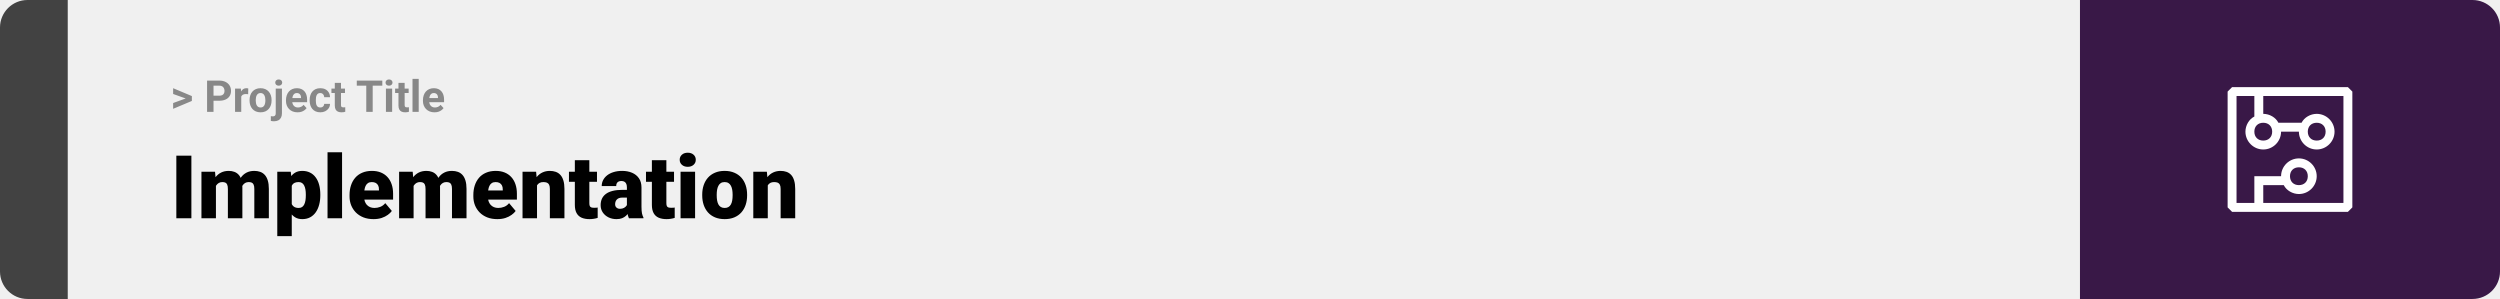
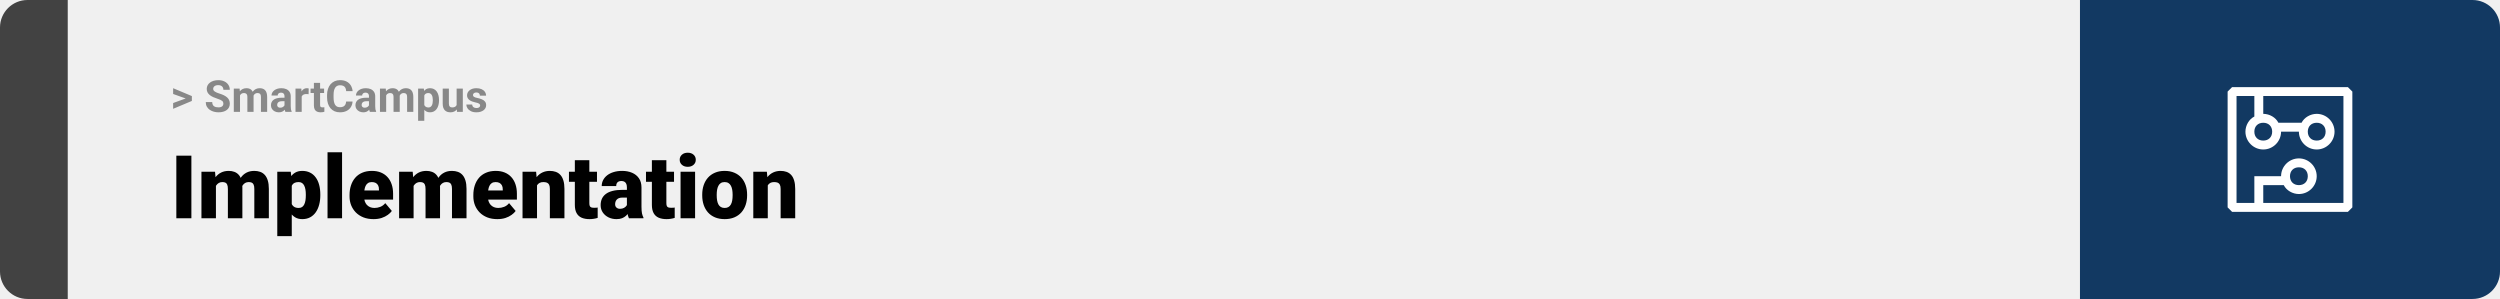
<svg xmlns="http://www.w3.org/2000/svg" width="1363" height="163" viewBox="0 0 1363 163" fill="none">
  <path d="M0 15C0 6.716 6.716 0 15 0H37V163H15C6.716 163 0 156.284 0 148V15Z" fill="#424242" />
  <rect width="1097" height="163" transform="translate(37)" fill="#F0F0F0" />
-   <path d="M101.906 53.922L94.394 51.238V48.086L104.602 52.375V54.637L101.906 53.922ZM94.394 56.172L101.918 53.43L104.602 52.785V55.035L94.394 59.324V56.172ZM119.543 54.918H115.195V52.176H119.543C120.215 52.176 120.762 52.066 121.184 51.848C121.605 51.621 121.914 51.309 122.109 50.91C122.305 50.512 122.402 50.062 122.402 49.562C122.402 49.055 122.305 48.582 122.109 48.145C121.914 47.707 121.605 47.355 121.184 47.09C120.762 46.824 120.215 46.691 119.543 46.691H116.414V61H112.898V43.938H119.543C120.879 43.938 122.023 44.18 122.977 44.664C123.938 45.141 124.672 45.801 125.18 46.645C125.688 47.488 125.941 48.453 125.941 49.539C125.941 50.641 125.688 51.594 125.18 52.398C124.672 53.203 123.938 53.824 122.977 54.262C122.023 54.699 120.879 54.918 119.543 54.918ZM131.531 51.086V61H128.156V48.32H131.332L131.531 51.086ZM135.352 48.238L135.293 51.367C135.129 51.344 134.93 51.324 134.695 51.309C134.469 51.285 134.262 51.273 134.074 51.273C133.598 51.273 133.184 51.336 132.832 51.461C132.488 51.578 132.199 51.754 131.965 51.988C131.738 52.223 131.566 52.508 131.449 52.844C131.34 53.18 131.277 53.562 131.262 53.992L130.582 53.781C130.582 52.961 130.664 52.207 130.828 51.52C130.992 50.824 131.23 50.219 131.543 49.703C131.863 49.188 132.254 48.789 132.715 48.508C133.176 48.227 133.703 48.086 134.297 48.086C134.484 48.086 134.676 48.102 134.871 48.133C135.066 48.156 135.227 48.191 135.352 48.238ZM136.055 54.789V54.543C136.055 53.613 136.188 52.758 136.453 51.977C136.719 51.188 137.105 50.504 137.613 49.926C138.121 49.348 138.746 48.898 139.488 48.578C140.23 48.25 141.082 48.086 142.043 48.086C143.004 48.086 143.859 48.25 144.609 48.578C145.359 48.898 145.988 49.348 146.496 49.926C147.012 50.504 147.402 51.188 147.668 51.977C147.934 52.758 148.066 53.613 148.066 54.543V54.789C148.066 55.711 147.934 56.566 147.668 57.355C147.402 58.137 147.012 58.82 146.496 59.406C145.988 59.984 145.363 60.434 144.621 60.754C143.879 61.074 143.027 61.234 142.066 61.234C141.105 61.234 140.25 61.074 139.5 60.754C138.758 60.434 138.129 59.984 137.613 59.406C137.105 58.82 136.719 58.137 136.453 57.355C136.188 56.566 136.055 55.711 136.055 54.789ZM139.43 54.543V54.789C139.43 55.32 139.477 55.816 139.57 56.277C139.664 56.738 139.812 57.145 140.016 57.496C140.227 57.84 140.5 58.109 140.836 58.305C141.172 58.5 141.582 58.598 142.066 58.598C142.535 58.598 142.938 58.5 143.273 58.305C143.609 58.109 143.879 57.84 144.082 57.496C144.285 57.145 144.434 56.738 144.527 56.277C144.629 55.816 144.68 55.32 144.68 54.789V54.543C144.68 54.027 144.629 53.543 144.527 53.09C144.434 52.629 144.281 52.223 144.07 51.871C143.867 51.512 143.598 51.23 143.262 51.027C142.926 50.824 142.52 50.723 142.043 50.723C141.566 50.723 141.16 50.824 140.824 51.027C140.496 51.23 140.227 51.512 140.016 51.871C139.812 52.223 139.664 52.629 139.57 53.09C139.477 53.543 139.43 54.027 139.43 54.543ZM150.328 48.32H153.715V61.762C153.715 62.699 153.543 63.492 153.199 64.141C152.855 64.789 152.359 65.281 151.711 65.617C151.062 65.953 150.277 66.121 149.355 66.121C149.066 66.121 148.785 66.106 148.512 66.074C148.23 66.043 147.941 65.992 147.645 65.922L147.656 63.332C147.844 63.363 148.027 63.387 148.207 63.402C148.379 63.426 148.555 63.438 148.734 63.438C149.086 63.438 149.379 63.379 149.613 63.262C149.848 63.145 150.023 62.961 150.141 62.711C150.266 62.469 150.328 62.152 150.328 61.762V48.32ZM150.059 45.016C150.059 44.523 150.23 44.117 150.574 43.797C150.926 43.477 151.387 43.316 151.957 43.316C152.535 43.316 152.996 43.477 153.34 43.797C153.684 44.117 153.855 44.523 153.855 45.016C153.855 45.508 153.684 45.914 153.34 46.234C152.996 46.555 152.535 46.715 151.957 46.715C151.387 46.715 150.926 46.555 150.574 46.234C150.23 45.914 150.059 45.508 150.059 45.016ZM162.234 61.234C161.25 61.234 160.367 61.078 159.586 60.766C158.805 60.445 158.141 60.004 157.594 59.441C157.055 58.879 156.641 58.227 156.352 57.484C156.062 56.734 155.918 55.938 155.918 55.094V54.625C155.918 53.664 156.055 52.785 156.328 51.988C156.602 51.191 156.992 50.5 157.5 49.914C158.016 49.328 158.641 48.879 159.375 48.566C160.109 48.246 160.938 48.086 161.859 48.086C162.758 48.086 163.555 48.234 164.25 48.531C164.945 48.828 165.527 49.25 165.996 49.797C166.473 50.344 166.832 51 167.074 51.766C167.316 52.523 167.438 53.367 167.438 54.297V55.703H157.359V53.453H164.121V53.195C164.121 52.727 164.035 52.309 163.863 51.941C163.699 51.566 163.449 51.27 163.113 51.051C162.777 50.832 162.348 50.723 161.824 50.723C161.379 50.723 160.996 50.82 160.676 51.016C160.355 51.211 160.094 51.484 159.891 51.836C159.695 52.188 159.547 52.602 159.445 53.078C159.352 53.547 159.305 54.062 159.305 54.625V55.094C159.305 55.602 159.375 56.07 159.516 56.5C159.664 56.93 159.871 57.301 160.137 57.613C160.41 57.926 160.738 58.168 161.121 58.34C161.512 58.512 161.953 58.598 162.445 58.598C163.055 58.598 163.621 58.48 164.145 58.246C164.676 58.004 165.133 57.641 165.516 57.156L167.156 58.938C166.891 59.32 166.527 59.688 166.066 60.039C165.613 60.391 165.066 60.68 164.426 60.906C163.785 61.125 163.055 61.234 162.234 61.234ZM174.598 58.598C175.012 58.598 175.379 58.52 175.699 58.363C176.02 58.199 176.27 57.973 176.449 57.684C176.637 57.387 176.734 57.039 176.742 56.641H179.918C179.91 57.531 179.672 58.324 179.203 59.02C178.734 59.707 178.105 60.25 177.316 60.648C176.527 61.039 175.645 61.234 174.668 61.234C173.684 61.234 172.824 61.07 172.09 60.742C171.363 60.414 170.758 59.961 170.273 59.383C169.789 58.797 169.426 58.117 169.184 57.344C168.941 56.562 168.82 55.727 168.82 54.836V54.496C168.82 53.598 168.941 52.762 169.184 51.988C169.426 51.207 169.789 50.527 170.273 49.949C170.758 49.363 171.363 48.906 172.09 48.578C172.816 48.25 173.668 48.086 174.645 48.086C175.684 48.086 176.594 48.285 177.375 48.684C178.164 49.082 178.781 49.652 179.227 50.395C179.68 51.129 179.91 52 179.918 53.008H176.742C176.734 52.586 176.645 52.203 176.473 51.859C176.309 51.516 176.066 51.242 175.746 51.039C175.434 50.828 175.047 50.723 174.586 50.723C174.094 50.723 173.691 50.828 173.379 51.039C173.066 51.242 172.824 51.523 172.652 51.883C172.48 52.234 172.359 52.637 172.289 53.09C172.227 53.535 172.195 54.004 172.195 54.496V54.836C172.195 55.328 172.227 55.801 172.289 56.254C172.352 56.707 172.469 57.109 172.641 57.461C172.82 57.812 173.066 58.09 173.379 58.293C173.691 58.496 174.098 58.598 174.598 58.598ZM188.086 48.32V50.711H180.703V48.32H188.086ZM182.531 45.191H185.906V57.18C185.906 57.547 185.953 57.828 186.047 58.023C186.148 58.219 186.297 58.355 186.492 58.434C186.688 58.504 186.934 58.539 187.23 58.539C187.441 58.539 187.629 58.531 187.793 58.516C187.965 58.492 188.109 58.469 188.227 58.445L188.238 60.93C187.949 61.023 187.637 61.098 187.301 61.152C186.965 61.207 186.594 61.234 186.188 61.234C185.445 61.234 184.797 61.113 184.242 60.871C183.695 60.621 183.273 60.223 182.977 59.676C182.68 59.129 182.531 58.41 182.531 57.52V45.191ZM203.191 43.938V61H199.688V43.938H203.191ZM208.441 43.938V46.691H194.52V43.938H208.441ZM213.797 48.32V61H210.41V48.32H213.797ZM210.199 45.016C210.199 44.523 210.371 44.117 210.715 43.797C211.059 43.477 211.52 43.316 212.098 43.316C212.668 43.316 213.125 43.477 213.469 43.797C213.82 44.117 213.996 44.523 213.996 45.016C213.996 45.508 213.82 45.914 213.469 46.234C213.125 46.555 212.668 46.715 212.098 46.715C211.52 46.715 211.059 46.555 210.715 46.234C210.371 45.914 210.199 45.508 210.199 45.016ZM222.797 48.32V50.711H215.414V48.32H222.797ZM217.242 45.191H220.617V57.18C220.617 57.547 220.664 57.828 220.758 58.023C220.859 58.219 221.008 58.355 221.203 58.434C221.398 58.504 221.645 58.539 221.941 58.539C222.152 58.539 222.34 58.531 222.504 58.516C222.676 58.492 222.82 58.469 222.938 58.445L222.949 60.93C222.66 61.023 222.348 61.098 222.012 61.152C221.676 61.207 221.305 61.234 220.898 61.234C220.156 61.234 219.508 61.113 218.953 60.871C218.406 60.621 217.984 60.223 217.688 59.676C217.391 59.129 217.242 58.41 217.242 57.52V45.191ZM228.281 43V61H224.895V43H228.281ZM236.906 61.234C235.922 61.234 235.039 61.078 234.258 60.766C233.477 60.445 232.812 60.004 232.266 59.441C231.727 58.879 231.312 58.227 231.023 57.484C230.734 56.734 230.59 55.938 230.59 55.094V54.625C230.59 53.664 230.727 52.785 231 51.988C231.273 51.191 231.664 50.5 232.172 49.914C232.688 49.328 233.312 48.879 234.047 48.566C234.781 48.246 235.609 48.086 236.531 48.086C237.43 48.086 238.227 48.234 238.922 48.531C239.617 48.828 240.199 49.25 240.668 49.797C241.145 50.344 241.504 51 241.746 51.766C241.988 52.523 242.109 53.367 242.109 54.297V55.703H232.031V53.453H238.793V53.195C238.793 52.727 238.707 52.309 238.535 51.941C238.371 51.566 238.121 51.27 237.785 51.051C237.449 50.832 237.02 50.723 236.496 50.723C236.051 50.723 235.668 50.82 235.348 51.016C235.027 51.211 234.766 51.484 234.562 51.836C234.367 52.188 234.219 52.602 234.117 53.078C234.023 53.547 233.977 54.062 233.977 54.625V55.094C233.977 55.602 234.047 56.07 234.188 56.5C234.336 56.93 234.543 57.301 234.809 57.613C235.082 57.926 235.41 58.168 235.793 58.34C236.184 58.512 236.625 58.598 237.117 58.598C237.727 58.598 238.293 58.48 238.816 58.246C239.348 58.004 239.805 57.641 240.188 57.156L241.828 58.938C241.562 59.32 241.199 59.688 240.738 60.039C240.285 60.391 239.738 60.68 239.098 60.906C238.457 61.125 237.727 61.234 236.906 61.234Z" fill="#888888" />
+   <path d="M101.906 53.922L94.394 51.238V48.086L104.602 52.375V54.637L101.906 53.922ZM94.394 56.172L101.918 53.43L104.602 52.785V55.035L94.394 59.324V56.172ZM121.781 56.535C121.781 56.23 121.734 55.957 121.641 55.715C121.555 55.465 121.391 55.238 121.148 55.035C120.906 54.824 120.566 54.617 120.129 54.414C119.691 54.211 119.125 54 118.43 53.781C117.656 53.531 116.922 53.25 116.227 52.938C115.539 52.625 114.93 52.262 114.398 51.848C113.875 51.426 113.461 50.938 113.156 50.383C112.859 49.828 112.711 49.184 112.711 48.449C112.711 47.738 112.867 47.094 113.18 46.516C113.492 45.93 113.93 45.43 114.492 45.016C115.055 44.594 115.719 44.27 116.484 44.043C117.258 43.816 118.105 43.703 119.027 43.703C120.285 43.703 121.383 43.93 122.32 44.383C123.258 44.836 123.984 45.457 124.5 46.246C125.023 47.035 125.285 47.938 125.285 48.953H121.793C121.793 48.453 121.688 48.016 121.477 47.641C121.273 47.258 120.961 46.957 120.539 46.738C120.125 46.52 119.602 46.41 118.969 46.41C118.359 46.41 117.852 46.504 117.445 46.691C117.039 46.871 116.734 47.117 116.531 47.43C116.328 47.734 116.227 48.078 116.227 48.461C116.227 48.75 116.297 49.012 116.438 49.246C116.586 49.48 116.805 49.699 117.094 49.902C117.383 50.105 117.738 50.297 118.16 50.477C118.582 50.656 119.07 50.832 119.625 51.004C120.555 51.285 121.371 51.602 122.074 51.953C122.785 52.305 123.379 52.699 123.855 53.137C124.332 53.574 124.691 54.07 124.934 54.625C125.176 55.18 125.297 55.809 125.297 56.512C125.297 57.254 125.152 57.918 124.863 58.504C124.574 59.09 124.156 59.586 123.609 59.992C123.062 60.398 122.41 60.707 121.652 60.918C120.895 61.129 120.047 61.234 119.109 61.234C118.266 61.234 117.434 61.125 116.613 60.906C115.793 60.68 115.047 60.34 114.375 59.887C113.711 59.434 113.18 58.855 112.781 58.152C112.383 57.449 112.184 56.617 112.184 55.656H115.711C115.711 56.188 115.793 56.637 115.957 57.004C116.121 57.371 116.352 57.668 116.648 57.895C116.953 58.121 117.312 58.285 117.727 58.387C118.148 58.488 118.609 58.539 119.109 58.539C119.719 58.539 120.219 58.453 120.609 58.281C121.008 58.109 121.301 57.871 121.488 57.566C121.684 57.262 121.781 56.918 121.781 56.535ZM130.852 50.945V61H127.465V48.32H130.641L130.852 50.945ZM130.383 54.215H129.445C129.445 53.332 129.551 52.52 129.762 51.777C129.98 51.027 130.297 50.379 130.711 49.832C131.133 49.277 131.652 48.848 132.27 48.543C132.887 48.238 133.602 48.086 134.414 48.086C134.977 48.086 135.492 48.172 135.961 48.344C136.43 48.508 136.832 48.77 137.168 49.129C137.512 49.48 137.777 49.941 137.965 50.512C138.152 51.074 138.246 51.75 138.246 52.539V61H134.871V52.914C134.871 52.336 134.793 51.891 134.637 51.578C134.48 51.266 134.258 51.047 133.969 50.922C133.688 50.797 133.348 50.734 132.949 50.734C132.512 50.734 132.129 50.824 131.801 51.004C131.48 51.184 131.215 51.434 131.004 51.754C130.793 52.066 130.637 52.434 130.535 52.855C130.434 53.277 130.383 53.73 130.383 54.215ZM137.93 53.828L136.723 53.98C136.723 53.152 136.824 52.383 137.027 51.672C137.238 50.961 137.547 50.336 137.953 49.797C138.367 49.258 138.879 48.84 139.488 48.543C140.098 48.238 140.801 48.086 141.598 48.086C142.207 48.086 142.762 48.176 143.262 48.355C143.762 48.527 144.188 48.805 144.539 49.188C144.898 49.562 145.172 50.055 145.359 50.664C145.555 51.273 145.652 52.02 145.652 52.902V61H142.266V52.902C142.266 52.316 142.188 51.871 142.031 51.566C141.883 51.254 141.664 51.039 141.375 50.922C141.094 50.797 140.758 50.734 140.367 50.734C139.961 50.734 139.605 50.816 139.301 50.98C138.996 51.137 138.742 51.355 138.539 51.637C138.336 51.918 138.184 52.246 138.082 52.621C137.98 52.988 137.93 53.391 137.93 53.828ZM155.109 58.141V52.492C155.109 52.086 155.043 51.738 154.91 51.449C154.777 51.152 154.57 50.922 154.289 50.758C154.016 50.594 153.66 50.512 153.223 50.512C152.848 50.512 152.523 50.578 152.25 50.711C151.977 50.836 151.766 51.02 151.617 51.262C151.469 51.496 151.395 51.773 151.395 52.094H148.02C148.02 51.555 148.145 51.043 148.395 50.559C148.645 50.074 149.008 49.648 149.484 49.281C149.961 48.906 150.527 48.613 151.184 48.402C151.848 48.191 152.59 48.086 153.41 48.086C154.395 48.086 155.27 48.25 156.035 48.578C156.801 48.906 157.402 49.398 157.84 50.055C158.285 50.711 158.508 51.531 158.508 52.516V57.941C158.508 58.637 158.551 59.207 158.637 59.652C158.723 60.09 158.848 60.473 159.012 60.801V61H155.602C155.438 60.656 155.312 60.227 155.227 59.711C155.148 59.188 155.109 58.664 155.109 58.141ZM155.555 53.277L155.578 55.188H153.691C153.246 55.188 152.859 55.238 152.531 55.34C152.203 55.441 151.934 55.586 151.723 55.773C151.512 55.953 151.355 56.164 151.254 56.406C151.16 56.648 151.113 56.914 151.113 57.203C151.113 57.492 151.18 57.754 151.312 57.988C151.445 58.215 151.637 58.395 151.887 58.527C152.137 58.652 152.43 58.715 152.766 58.715C153.273 58.715 153.715 58.613 154.09 58.41C154.465 58.207 154.754 57.957 154.957 57.66C155.168 57.363 155.277 57.082 155.285 56.816L156.176 58.246C156.051 58.566 155.879 58.898 155.66 59.242C155.449 59.586 155.18 59.91 154.852 60.215C154.523 60.512 154.129 60.758 153.668 60.953C153.207 61.141 152.66 61.234 152.027 61.234C151.223 61.234 150.492 61.074 149.836 60.754C149.188 60.426 148.672 59.977 148.289 59.406C147.914 58.828 147.727 58.172 147.727 57.438C147.727 56.773 147.852 56.184 148.102 55.668C148.352 55.152 148.719 54.719 149.203 54.367C149.695 54.008 150.309 53.738 151.043 53.559C151.777 53.371 152.629 53.277 153.598 53.277H155.555ZM164.484 51.086V61H161.109V48.32H164.285L164.484 51.086ZM168.305 48.238L168.246 51.367C168.082 51.344 167.883 51.324 167.648 51.309C167.422 51.285 167.215 51.273 167.027 51.273C166.551 51.273 166.137 51.336 165.785 51.461C165.441 51.578 165.152 51.754 164.918 51.988C164.691 52.223 164.52 52.508 164.402 52.844C164.293 53.18 164.23 53.562 164.215 53.992L163.535 53.781C163.535 52.961 163.617 52.207 163.781 51.52C163.945 50.824 164.184 50.219 164.496 49.703C164.816 49.188 165.207 48.789 165.668 48.508C166.129 48.227 166.656 48.086 167.25 48.086C167.438 48.086 167.629 48.102 167.824 48.133C168.02 48.156 168.18 48.191 168.305 48.238ZM176.695 48.32V50.711H169.312V48.32H176.695ZM171.141 45.191H174.516V57.18C174.516 57.547 174.562 57.828 174.656 58.023C174.758 58.219 174.906 58.355 175.102 58.434C175.297 58.504 175.543 58.539 175.84 58.539C176.051 58.539 176.238 58.531 176.402 58.516C176.574 58.492 176.719 58.469 176.836 58.445L176.848 60.93C176.559 61.023 176.246 61.098 175.91 61.152C175.574 61.207 175.203 61.234 174.797 61.234C174.055 61.234 173.406 61.113 172.852 60.871C172.305 60.621 171.883 60.223 171.586 59.676C171.289 59.129 171.141 58.41 171.141 57.52V45.191ZM188.719 55.34H192.223C192.152 56.488 191.836 57.508 191.273 58.398C190.719 59.289 189.941 59.984 188.941 60.484C187.949 60.984 186.754 61.234 185.355 61.234C184.262 61.234 183.281 61.047 182.414 60.672C181.547 60.289 180.805 59.742 180.188 59.031C179.578 58.32 179.113 57.461 178.793 56.453C178.473 55.445 178.312 54.316 178.312 53.066V51.883C178.312 50.633 178.477 49.504 178.805 48.496C179.141 47.48 179.617 46.617 180.234 45.906C180.859 45.195 181.605 44.648 182.473 44.266C183.34 43.883 184.309 43.691 185.379 43.691C186.801 43.691 188 43.949 188.977 44.465C189.961 44.98 190.723 45.691 191.262 46.598C191.809 47.504 192.137 48.535 192.246 49.691H188.73C188.691 49.004 188.555 48.422 188.32 47.945C188.086 47.461 187.73 47.098 187.254 46.855C186.785 46.605 186.16 46.48 185.379 46.48C184.793 46.48 184.281 46.59 183.844 46.809C183.406 47.027 183.039 47.359 182.742 47.805C182.445 48.25 182.223 48.812 182.074 49.492C181.934 50.164 181.863 50.953 181.863 51.859V53.066C181.863 53.949 181.93 54.727 182.062 55.398C182.195 56.062 182.398 56.625 182.672 57.086C182.953 57.539 183.312 57.883 183.75 58.117C184.195 58.344 184.73 58.457 185.355 58.457C186.09 58.457 186.695 58.34 187.172 58.105C187.648 57.871 188.012 57.523 188.262 57.062C188.52 56.602 188.672 56.027 188.719 55.34ZM201.164 58.141V52.492C201.164 52.086 201.098 51.738 200.965 51.449C200.832 51.152 200.625 50.922 200.344 50.758C200.07 50.594 199.715 50.512 199.277 50.512C198.902 50.512 198.578 50.578 198.305 50.711C198.031 50.836 197.82 51.02 197.672 51.262C197.523 51.496 197.449 51.773 197.449 52.094H194.074C194.074 51.555 194.199 51.043 194.449 50.559C194.699 50.074 195.062 49.648 195.539 49.281C196.016 48.906 196.582 48.613 197.238 48.402C197.902 48.191 198.645 48.086 199.465 48.086C200.449 48.086 201.324 48.25 202.09 48.578C202.855 48.906 203.457 49.398 203.895 50.055C204.34 50.711 204.562 51.531 204.562 52.516V57.941C204.562 58.637 204.605 59.207 204.691 59.652C204.777 60.09 204.902 60.473 205.066 60.801V61H201.656C201.492 60.656 201.367 60.227 201.281 59.711C201.203 59.188 201.164 58.664 201.164 58.141ZM201.609 53.277L201.633 55.188H199.746C199.301 55.188 198.914 55.238 198.586 55.34C198.258 55.441 197.988 55.586 197.777 55.773C197.566 55.953 197.41 56.164 197.309 56.406C197.215 56.648 197.168 56.914 197.168 57.203C197.168 57.492 197.234 57.754 197.367 57.988C197.5 58.215 197.691 58.395 197.941 58.527C198.191 58.652 198.484 58.715 198.82 58.715C199.328 58.715 199.77 58.613 200.145 58.41C200.52 58.207 200.809 57.957 201.012 57.66C201.223 57.363 201.332 57.082 201.34 56.816L202.23 58.246C202.105 58.566 201.934 58.898 201.715 59.242C201.504 59.586 201.234 59.91 200.906 60.215C200.578 60.512 200.184 60.758 199.723 60.953C199.262 61.141 198.715 61.234 198.082 61.234C197.277 61.234 196.547 61.074 195.891 60.754C195.242 60.426 194.727 59.977 194.344 59.406C193.969 58.828 193.781 58.172 193.781 57.438C193.781 56.773 193.906 56.184 194.156 55.668C194.406 55.152 194.773 54.719 195.258 54.367C195.75 54.008 196.363 53.738 197.098 53.559C197.832 53.371 198.684 53.277 199.652 53.277H201.609ZM210.539 50.945V61H207.152V48.32H210.328L210.539 50.945ZM210.07 54.215H209.133C209.133 53.332 209.238 52.52 209.449 51.777C209.668 51.027 209.984 50.379 210.398 49.832C210.82 49.277 211.34 48.848 211.957 48.543C212.574 48.238 213.289 48.086 214.102 48.086C214.664 48.086 215.18 48.172 215.648 48.344C216.117 48.508 216.52 48.77 216.855 49.129C217.199 49.48 217.465 49.941 217.652 50.512C217.84 51.074 217.934 51.75 217.934 52.539V61H214.559V52.914C214.559 52.336 214.48 51.891 214.324 51.578C214.168 51.266 213.945 51.047 213.656 50.922C213.375 50.797 213.035 50.734 212.637 50.734C212.199 50.734 211.816 50.824 211.488 51.004C211.168 51.184 210.902 51.434 210.691 51.754C210.48 52.066 210.324 52.434 210.223 52.855C210.121 53.277 210.07 53.73 210.07 54.215ZM217.617 53.828L216.41 53.98C216.41 53.152 216.512 52.383 216.715 51.672C216.926 50.961 217.234 50.336 217.641 49.797C218.055 49.258 218.566 48.84 219.176 48.543C219.785 48.238 220.488 48.086 221.285 48.086C221.895 48.086 222.449 48.176 222.949 48.355C223.449 48.527 223.875 48.805 224.227 49.188C224.586 49.562 224.859 50.055 225.047 50.664C225.242 51.273 225.34 52.02 225.34 52.902V61H221.953V52.902C221.953 52.316 221.875 51.871 221.719 51.566C221.57 51.254 221.352 51.039 221.062 50.922C220.781 50.797 220.445 50.734 220.055 50.734C219.648 50.734 219.293 50.816 218.988 50.98C218.684 51.137 218.43 51.355 218.227 51.637C218.023 51.918 217.871 52.246 217.77 52.621C217.668 52.988 217.617 53.391 217.617 53.828ZM231.328 50.758V65.875H227.953V48.32H231.082L231.328 50.758ZM239.355 54.52V54.766C239.355 55.688 239.246 56.543 239.027 57.332C238.816 58.121 238.504 58.809 238.09 59.395C237.676 59.973 237.16 60.426 236.543 60.754C235.934 61.074 235.23 61.234 234.434 61.234C233.66 61.234 232.988 61.078 232.418 60.766C231.848 60.453 231.367 60.016 230.977 59.453C230.594 58.883 230.285 58.223 230.051 57.473C229.816 56.723 229.637 55.918 229.512 55.059V54.414C229.637 53.492 229.816 52.648 230.051 51.883C230.285 51.109 230.594 50.441 230.977 49.879C231.367 49.309 231.844 48.867 232.406 48.555C232.977 48.242 233.645 48.086 234.41 48.086C235.215 48.086 235.922 48.238 236.531 48.543C237.148 48.848 237.664 49.285 238.078 49.855C238.5 50.426 238.816 51.105 239.027 51.895C239.246 52.684 239.355 53.559 239.355 54.52ZM235.969 54.766V54.52C235.969 53.98 235.922 53.484 235.828 53.031C235.742 52.57 235.602 52.168 235.406 51.824C235.219 51.48 234.969 51.215 234.656 51.027C234.352 50.832 233.98 50.734 233.543 50.734C233.082 50.734 232.688 50.809 232.359 50.957C232.039 51.105 231.777 51.32 231.574 51.602C231.371 51.883 231.219 52.219 231.117 52.609C231.016 53 230.953 53.441 230.93 53.934V55.562C230.969 56.141 231.078 56.66 231.258 57.121C231.438 57.574 231.715 57.934 232.09 58.199C232.465 58.465 232.957 58.598 233.566 58.598C234.012 58.598 234.387 58.5 234.691 58.305C234.996 58.102 235.242 57.824 235.43 57.473C235.625 57.121 235.762 56.715 235.84 56.254C235.926 55.793 235.969 55.297 235.969 54.766ZM248.953 57.965V48.32H252.328V61H249.152L248.953 57.965ZM249.328 55.363L250.324 55.34C250.324 56.184 250.227 56.969 250.031 57.695C249.836 58.414 249.543 59.039 249.152 59.57C248.762 60.094 248.27 60.504 247.676 60.801C247.082 61.09 246.383 61.234 245.578 61.234C244.961 61.234 244.391 61.148 243.867 60.977C243.352 60.797 242.906 60.52 242.531 60.145C242.164 59.762 241.875 59.273 241.664 58.68C241.461 58.078 241.359 57.355 241.359 56.512V48.32H244.734V56.535C244.734 56.91 244.777 57.227 244.863 57.484C244.957 57.742 245.086 57.953 245.25 58.117C245.414 58.281 245.605 58.398 245.824 58.469C246.051 58.539 246.301 58.574 246.574 58.574C247.27 58.574 247.816 58.434 248.215 58.152C248.621 57.871 248.906 57.488 249.07 57.004C249.242 56.512 249.328 55.965 249.328 55.363ZM261.762 57.496C261.762 57.254 261.691 57.035 261.551 56.84C261.41 56.645 261.148 56.465 260.766 56.301C260.391 56.129 259.848 55.973 259.137 55.832C258.496 55.691 257.898 55.516 257.344 55.305C256.797 55.086 256.32 54.824 255.914 54.52C255.516 54.215 255.203 53.855 254.977 53.441C254.75 53.02 254.637 52.539 254.637 52C254.637 51.469 254.75 50.969 254.977 50.5C255.211 50.031 255.543 49.617 255.973 49.258C256.41 48.891 256.941 48.605 257.566 48.402C258.199 48.191 258.91 48.086 259.699 48.086C260.801 48.086 261.746 48.262 262.535 48.613C263.332 48.965 263.941 49.449 264.363 50.066C264.793 50.676 265.008 51.371 265.008 52.152H261.633C261.633 51.824 261.562 51.531 261.422 51.273C261.289 51.008 261.078 50.801 260.789 50.652C260.508 50.496 260.141 50.418 259.688 50.418C259.312 50.418 258.988 50.484 258.715 50.617C258.441 50.742 258.23 50.914 258.082 51.133C257.941 51.344 257.871 51.578 257.871 51.836C257.871 52.031 257.91 52.207 257.988 52.363C258.074 52.512 258.211 52.648 258.398 52.773C258.586 52.898 258.828 53.016 259.125 53.125C259.43 53.227 259.805 53.32 260.25 53.406C261.164 53.594 261.98 53.84 262.699 54.145C263.418 54.441 263.988 54.848 264.41 55.363C264.832 55.871 265.043 56.539 265.043 57.367C265.043 57.93 264.918 58.445 264.668 58.914C264.418 59.383 264.059 59.793 263.59 60.145C263.121 60.488 262.559 60.758 261.902 60.953C261.254 61.141 260.523 61.234 259.711 61.234C258.531 61.234 257.531 61.023 256.711 60.602C255.898 60.18 255.281 59.645 254.859 58.996C254.445 58.34 254.238 57.668 254.238 56.98H257.438C257.453 57.441 257.57 57.812 257.789 58.094C258.016 58.375 258.301 58.578 258.645 58.703C258.996 58.828 259.375 58.891 259.781 58.891C260.219 58.891 260.582 58.832 260.871 58.715C261.16 58.59 261.379 58.426 261.527 58.223C261.684 58.012 261.762 57.77 261.762 57.496Z" fill="#888888" />
  <path d="M104.344 84.875V119H96.141V84.875H104.344ZM117.727 99.008V119H109.828V93.641H117.234L117.727 99.008ZM116.766 105.453L114.961 105.5C114.961 103.719 115.172 102.078 115.594 100.578C116.016 99.078 116.641 97.773 117.469 96.664C118.297 95.555 119.312 94.695 120.516 94.086C121.734 93.477 123.141 93.172 124.734 93.172C125.844 93.172 126.852 93.344 127.758 93.688C128.664 94.016 129.445 94.539 130.102 95.258C130.758 95.961 131.258 96.883 131.602 98.023C131.961 99.148 132.141 100.5 132.141 102.078V119H124.242V103.086C124.242 102.008 124.117 101.195 123.867 100.648C123.633 100.102 123.289 99.734 122.836 99.547C122.383 99.359 121.828 99.266 121.172 99.266C120.484 99.266 119.867 99.422 119.32 99.734C118.773 100.047 118.305 100.484 117.914 101.047C117.539 101.594 117.25 102.242 117.047 102.992C116.859 103.742 116.766 104.562 116.766 105.453ZM131.25 105.453L129.047 105.5C129.047 103.719 129.242 102.078 129.633 100.578C130.039 99.078 130.641 97.773 131.438 96.664C132.25 95.555 133.258 94.695 134.461 94.086C135.664 93.477 137.062 93.172 138.656 93.172C139.812 93.172 140.875 93.344 141.844 93.688C142.812 94.031 143.648 94.586 144.352 95.352C145.055 96.117 145.602 97.133 145.992 98.398C146.383 99.648 146.578 101.195 146.578 103.039V119H138.656V103.039C138.656 101.992 138.531 101.203 138.281 100.672C138.047 100.125 137.703 99.758 137.25 99.57C136.797 99.367 136.258 99.266 135.633 99.266C134.883 99.266 134.234 99.422 133.688 99.734C133.141 100.047 132.68 100.484 132.305 101.047C131.945 101.594 131.68 102.242 131.508 102.992C131.336 103.742 131.25 104.562 131.25 105.453ZM159.07 98.516V128.75H151.172V93.641H158.531L159.07 98.516ZM174.633 106.016V106.508C174.633 108.352 174.422 110.062 174 111.641C173.578 113.219 172.953 114.594 172.125 115.766C171.297 116.938 170.266 117.852 169.031 118.508C167.812 119.148 166.398 119.469 164.789 119.469C163.273 119.469 161.969 119.133 160.875 118.461C159.781 117.789 158.867 116.859 158.133 115.672C157.398 114.484 156.805 113.125 156.352 111.594C155.898 110.062 155.539 108.445 155.273 106.742V106.109C155.539 104.281 155.898 102.586 156.352 101.023C156.805 99.445 157.398 98.07 158.133 96.898C158.867 95.727 159.773 94.812 160.852 94.156C161.945 93.5 163.25 93.172 164.766 93.172C166.375 93.172 167.789 93.477 169.008 94.086C170.242 94.695 171.273 95.57 172.102 96.711C172.945 97.836 173.578 99.188 174 100.766C174.422 102.344 174.633 104.094 174.633 106.016ZM166.734 106.508V106.016C166.734 105.031 166.664 104.133 166.523 103.32C166.383 102.492 166.156 101.773 165.844 101.164C165.547 100.555 165.148 100.086 164.648 99.758C164.148 99.43 163.531 99.266 162.797 99.266C161.953 99.266 161.242 99.398 160.664 99.664C160.102 99.914 159.648 100.305 159.305 100.836C158.977 101.352 158.742 102 158.602 102.781C158.477 103.547 158.422 104.445 158.438 105.477V107.398C158.406 108.586 158.523 109.633 158.789 110.539C159.055 111.43 159.516 112.125 160.172 112.625C160.828 113.125 161.719 113.375 162.844 113.375C163.594 113.375 164.219 113.203 164.719 112.859C165.219 112.5 165.617 112.008 165.914 111.383C166.211 110.742 166.422 110.008 166.547 109.18C166.672 108.352 166.734 107.461 166.734 106.508ZM186.492 83V119H178.57V83H186.492ZM203.648 119.469C201.586 119.469 199.742 119.148 198.117 118.508C196.492 117.852 195.117 116.953 193.992 115.812C192.883 114.672 192.031 113.359 191.438 111.875C190.859 110.391 190.57 108.82 190.57 107.164V106.273C190.57 104.414 190.828 102.695 191.344 101.117C191.859 99.523 192.625 98.133 193.641 96.945C194.656 95.758 195.93 94.836 197.461 94.18C198.992 93.508 200.773 93.172 202.805 93.172C204.602 93.172 206.211 93.461 207.633 94.039C209.055 94.617 210.258 95.445 211.242 96.523C212.242 97.602 213 98.906 213.516 100.438C214.047 101.969 214.312 103.688 214.312 105.594V108.805H193.594V103.859H206.602V103.25C206.617 102.406 206.469 101.688 206.156 101.094C205.859 100.5 205.422 100.047 204.844 99.734C204.266 99.422 203.562 99.266 202.734 99.266C201.875 99.266 201.164 99.453 200.602 99.828C200.055 100.203 199.625 100.719 199.312 101.375C199.016 102.016 198.805 102.758 198.68 103.602C198.555 104.445 198.492 105.336 198.492 106.273V107.164C198.492 108.102 198.617 108.953 198.867 109.719C199.133 110.484 199.508 111.141 199.992 111.688C200.492 112.219 201.086 112.633 201.773 112.93C202.477 113.227 203.273 113.375 204.164 113.375C205.242 113.375 206.305 113.172 207.352 112.766C208.398 112.359 209.297 111.688 210.047 110.75L213.633 115.016C213.117 115.75 212.383 116.461 211.43 117.148C210.492 117.836 209.367 118.398 208.055 118.836C206.742 119.258 205.273 119.469 203.648 119.469ZM225.492 99.008V119H217.594V93.641H225L225.492 99.008ZM224.531 105.453L222.727 105.5C222.727 103.719 222.938 102.078 223.359 100.578C223.781 99.078 224.406 97.773 225.234 96.664C226.062 95.555 227.078 94.695 228.281 94.086C229.5 93.477 230.906 93.172 232.5 93.172C233.609 93.172 234.617 93.344 235.523 93.688C236.43 94.016 237.211 94.539 237.867 95.258C238.523 95.961 239.023 96.883 239.367 98.023C239.727 99.148 239.906 100.5 239.906 102.078V119H232.008V103.086C232.008 102.008 231.883 101.195 231.633 100.648C231.398 100.102 231.055 99.734 230.602 99.547C230.148 99.359 229.594 99.266 228.938 99.266C228.25 99.266 227.633 99.422 227.086 99.734C226.539 100.047 226.07 100.484 225.68 101.047C225.305 101.594 225.016 102.242 224.812 102.992C224.625 103.742 224.531 104.562 224.531 105.453ZM239.016 105.453L236.812 105.5C236.812 103.719 237.008 102.078 237.398 100.578C237.805 99.078 238.406 97.773 239.203 96.664C240.016 95.555 241.023 94.695 242.227 94.086C243.43 93.477 244.828 93.172 246.422 93.172C247.578 93.172 248.641 93.344 249.609 93.688C250.578 94.031 251.414 94.586 252.117 95.352C252.82 96.117 253.367 97.133 253.758 98.398C254.148 99.648 254.344 101.195 254.344 103.039V119H246.422V103.039C246.422 101.992 246.297 101.203 246.047 100.672C245.812 100.125 245.469 99.758 245.016 99.57C244.562 99.367 244.023 99.266 243.398 99.266C242.648 99.266 242 99.422 241.453 99.734C240.906 100.047 240.445 100.484 240.07 101.047C239.711 101.594 239.445 102.242 239.273 102.992C239.102 103.742 239.016 104.562 239.016 105.453ZM271.148 119.469C269.086 119.469 267.242 119.148 265.617 118.508C263.992 117.852 262.617 116.953 261.492 115.812C260.383 114.672 259.531 113.359 258.938 111.875C258.359 110.391 258.07 108.82 258.07 107.164V106.273C258.07 104.414 258.328 102.695 258.844 101.117C259.359 99.523 260.125 98.133 261.141 96.945C262.156 95.758 263.43 94.836 264.961 94.18C266.492 93.508 268.273 93.172 270.305 93.172C272.102 93.172 273.711 93.461 275.133 94.039C276.555 94.617 277.758 95.445 278.742 96.523C279.742 97.602 280.5 98.906 281.016 100.438C281.547 101.969 281.812 103.688 281.812 105.594V108.805H261.094V103.859H274.102V103.25C274.117 102.406 273.969 101.688 273.656 101.094C273.359 100.5 272.922 100.047 272.344 99.734C271.766 99.422 271.062 99.266 270.234 99.266C269.375 99.266 268.664 99.453 268.102 99.828C267.555 100.203 267.125 100.719 266.812 101.375C266.516 102.016 266.305 102.758 266.18 103.602C266.055 104.445 265.992 105.336 265.992 106.273V107.164C265.992 108.102 266.117 108.953 266.367 109.719C266.633 110.484 267.008 111.141 267.492 111.688C267.992 112.219 268.586 112.633 269.273 112.93C269.977 113.227 270.773 113.375 271.664 113.375C272.742 113.375 273.805 113.172 274.852 112.766C275.898 112.359 276.797 111.688 277.547 110.75L281.133 115.016C280.617 115.75 279.883 116.461 278.93 117.148C277.992 117.836 276.867 118.398 275.555 118.836C274.242 119.258 272.773 119.469 271.148 119.469ZM292.781 99.055V119H284.883V93.641H292.289L292.781 99.055ZM291.844 105.453L289.992 105.5C289.992 103.562 290.227 101.836 290.695 100.32C291.164 98.789 291.828 97.492 292.688 96.43C293.547 95.367 294.57 94.562 295.758 94.016C296.961 93.453 298.297 93.172 299.766 93.172C300.938 93.172 302.008 93.344 302.977 93.688C303.961 94.031 304.805 94.586 305.508 95.352C306.227 96.117 306.773 97.133 307.148 98.398C307.539 99.648 307.734 101.195 307.734 103.039V119H299.789V103.016C299.789 102 299.648 101.227 299.367 100.695C299.086 100.148 298.68 99.773 298.148 99.57C297.617 99.367 296.969 99.266 296.203 99.266C295.391 99.266 294.703 99.422 294.141 99.734C293.578 100.047 293.125 100.484 292.781 101.047C292.453 101.594 292.211 102.242 292.055 102.992C291.914 103.742 291.844 104.562 291.844 105.453ZM325.477 93.641V99.125H310.195V93.641H325.477ZM313.406 87.336H321.305V110.727C321.305 111.398 321.383 111.922 321.539 112.297C321.695 112.656 321.961 112.914 322.336 113.07C322.727 113.211 323.242 113.281 323.883 113.281C324.336 113.281 324.711 113.273 325.008 113.258C325.305 113.227 325.586 113.188 325.852 113.141V118.789C325.18 119.008 324.477 119.172 323.742 119.281C323.008 119.406 322.227 119.469 321.398 119.469C319.711 119.469 318.266 119.203 317.062 118.672C315.875 118.141 314.969 117.305 314.344 116.164C313.719 115.023 313.406 113.539 313.406 111.711V87.336ZM341.789 112.625V102.172C341.789 101.453 341.688 100.836 341.484 100.32C341.281 99.805 340.961 99.406 340.523 99.125C340.086 98.828 339.5 98.68 338.766 98.68C338.172 98.68 337.664 98.781 337.242 98.984C336.82 99.188 336.5 99.492 336.281 99.898C336.062 100.305 335.953 100.82 335.953 101.445H328.055C328.055 100.273 328.312 99.188 328.828 98.188C329.359 97.172 330.109 96.289 331.078 95.539C332.062 94.789 333.234 94.211 334.594 93.805C335.969 93.383 337.5 93.172 339.188 93.172C341.203 93.172 343 93.508 344.578 94.18C346.172 94.852 347.43 95.859 348.352 97.203C349.273 98.531 349.734 100.203 349.734 102.219V112.602C349.734 114.258 349.828 115.516 350.016 116.375C350.203 117.219 350.469 117.961 350.812 118.602V119H342.891C342.516 118.219 342.234 117.266 342.047 116.141C341.875 115 341.789 113.828 341.789 112.625ZM342.75 103.508L342.797 107.727H339.305C338.57 107.727 337.945 107.828 337.43 108.031C336.93 108.234 336.523 108.516 336.211 108.875C335.914 109.219 335.695 109.609 335.555 110.047C335.43 110.484 335.367 110.945 335.367 111.43C335.367 111.898 335.477 112.32 335.695 112.695C335.93 113.055 336.242 113.336 336.633 113.539C337.023 113.742 337.461 113.844 337.945 113.844C338.82 113.844 339.562 113.68 340.172 113.352C340.797 113.008 341.273 112.594 341.602 112.109C341.93 111.625 342.094 111.172 342.094 110.75L343.828 113.984C343.516 114.609 343.156 115.242 342.75 115.883C342.359 116.523 341.867 117.117 341.273 117.664C340.695 118.195 339.984 118.633 339.141 118.977C338.297 119.305 337.273 119.469 336.07 119.469C334.508 119.469 333.07 119.148 331.758 118.508C330.461 117.867 329.422 116.977 328.641 115.836C327.859 114.68 327.469 113.352 327.469 111.852C327.469 110.539 327.703 109.367 328.172 108.336C328.656 107.305 329.383 106.43 330.352 105.711C331.32 104.992 332.555 104.445 334.055 104.07C335.555 103.695 337.32 103.508 339.352 103.508H342.75ZM367.477 93.641V99.125H352.195V93.641H367.477ZM355.406 87.336H363.305V110.727C363.305 111.398 363.383 111.922 363.539 112.297C363.695 112.656 363.961 112.914 364.336 113.07C364.727 113.211 365.242 113.281 365.883 113.281C366.336 113.281 366.711 113.273 367.008 113.258C367.305 113.227 367.586 113.188 367.852 113.141V118.789C367.18 119.008 366.477 119.172 365.742 119.281C365.008 119.406 364.227 119.469 363.398 119.469C361.711 119.469 360.266 119.203 359.062 118.672C357.875 118.141 356.969 117.305 356.344 116.164C355.719 115.023 355.406 113.539 355.406 111.711V87.336ZM378.961 93.641V119H371.039V93.641H378.961ZM370.57 87.102C370.57 85.977 370.977 85.055 371.789 84.336C372.602 83.617 373.656 83.258 374.953 83.258C376.25 83.258 377.305 83.617 378.117 84.336C378.93 85.055 379.336 85.977 379.336 87.102C379.336 88.227 378.93 89.148 378.117 89.867C377.305 90.586 376.25 90.945 374.953 90.945C373.656 90.945 372.602 90.586 371.789 89.867C370.977 89.148 370.57 88.227 370.57 87.102ZM382.852 106.578V106.086C382.852 104.227 383.117 102.516 383.648 100.953C384.18 99.375 384.961 98.008 385.992 96.852C387.023 95.695 388.297 94.797 389.812 94.156C391.328 93.5 393.078 93.172 395.062 93.172C397.062 93.172 398.82 93.5 400.336 94.156C401.867 94.797 403.148 95.695 404.18 96.852C405.211 98.008 405.992 99.375 406.523 100.953C407.055 102.516 407.32 104.227 407.32 106.086V106.578C407.32 108.422 407.055 110.133 406.523 111.711C405.992 113.273 405.211 114.641 404.18 115.812C403.148 116.969 401.875 117.867 400.359 118.508C398.844 119.148 397.094 119.469 395.109 119.469C393.125 119.469 391.367 119.148 389.836 118.508C388.305 117.867 387.023 116.969 385.992 115.812C384.961 114.641 384.18 113.273 383.648 111.711C383.117 110.133 382.852 108.422 382.852 106.578ZM390.75 106.086V106.578C390.75 107.531 390.82 108.422 390.961 109.25C391.102 110.078 391.336 110.805 391.664 111.43C391.992 112.039 392.438 112.516 393 112.859C393.562 113.203 394.266 113.375 395.109 113.375C395.938 113.375 396.625 113.203 397.172 112.859C397.734 112.516 398.18 112.039 398.508 111.43C398.836 110.805 399.07 110.078 399.211 109.25C399.352 108.422 399.422 107.531 399.422 106.578V106.086C399.422 105.164 399.352 104.297 399.211 103.484C399.07 102.656 398.836 101.93 398.508 101.305C398.18 100.664 397.734 100.164 397.172 99.805C396.609 99.445 395.906 99.266 395.062 99.266C394.234 99.266 393.539 99.445 392.977 99.805C392.43 100.164 391.992 100.664 391.664 101.305C391.336 101.93 391.102 102.656 390.961 103.484C390.82 104.297 390.75 105.164 390.75 106.086ZM418.594 99.055V119H410.695V93.641H418.102L418.594 99.055ZM417.656 105.453L415.805 105.5C415.805 103.562 416.039 101.836 416.508 100.32C416.977 98.789 417.641 97.492 418.5 96.43C419.359 95.367 420.383 94.562 421.57 94.016C422.773 93.453 424.109 93.172 425.578 93.172C426.75 93.172 427.82 93.344 428.789 93.688C429.773 94.031 430.617 94.586 431.32 95.352C432.039 96.117 432.586 97.133 432.961 98.398C433.352 99.648 433.547 101.195 433.547 103.039V119H425.602V103.016C425.602 102 425.461 101.227 425.18 100.695C424.898 100.148 424.492 99.773 423.961 99.57C423.43 99.367 422.781 99.266 422.016 99.266C421.203 99.266 420.516 99.422 419.953 99.734C419.391 100.047 418.938 100.484 418.594 101.047C418.266 101.594 418.023 102.242 417.867 102.992C417.727 103.742 417.656 104.562 417.656 105.453Z" fill="black" />
-   <path d="M1134 0H1348C1356.28 0 1363 6.716 1363 15V148C1363 156.284 1356.28 163 1348 163H1134V0Z" fill="#391847" />
+   <path d="M1134 0H1348C1356.28 0 1363 6.716 1363 15V148C1363 156.284 1356.28 163 1348 163H1134V0Z" fill="#123962" />
  <path d="M1280.07 47.5H1216.93L1214.5 49.929V113.071L1216.93 115.5H1280.07L1282.5 113.071V49.929L1280.07 47.5ZM1277.64 110.643H1233.93V100.929H1245.1C1246.56 103.843 1249.96 105.786 1253.36 105.786C1258.7 105.786 1263.07 101.414 1263.07 96.071C1263.07 90.729 1258.7 86.357 1253.36 86.357C1248.01 86.357 1243.64 90.729 1243.64 96.071H1229.07V110.643H1219.36V52.357H1229.07V63.529C1226.16 64.986 1224.21 68.386 1224.21 71.786C1224.21 77.129 1228.59 81.5 1233.93 81.5C1239.27 81.5 1243.64 77.129 1243.64 71.786H1253.36C1253.36 77.129 1257.73 81.5 1263.07 81.5C1268.41 81.5 1272.79 77.129 1272.79 71.786C1272.79 66.443 1268.41 62.071 1263.07 62.071C1259.67 62.071 1256.27 64.014 1254.81 66.929H1242.19C1240.73 64.014 1237.33 62.071 1233.93 62.071V52.357H1277.64V110.643ZM1248.5 96.071C1248.5 93.157 1250.44 91.214 1253.36 91.214C1256.27 91.214 1258.21 93.157 1258.21 96.071C1258.21 98.986 1256.27 100.929 1253.36 100.929C1250.44 100.929 1248.5 98.986 1248.5 96.071ZM1233.93 66.929C1236.84 66.929 1238.79 68.871 1238.79 71.786C1238.79 74.7 1236.84 76.643 1233.93 76.643C1231.01 76.643 1229.07 74.7 1229.07 71.786C1229.07 68.871 1231.01 66.929 1233.93 66.929ZM1263.07 66.929C1265.99 66.929 1267.93 68.871 1267.93 71.786C1267.93 74.7 1265.99 76.643 1263.07 76.643C1260.16 76.643 1258.21 74.7 1258.21 71.786C1258.21 68.871 1260.16 66.929 1263.07 66.929Z" fill="white" />
</svg>
